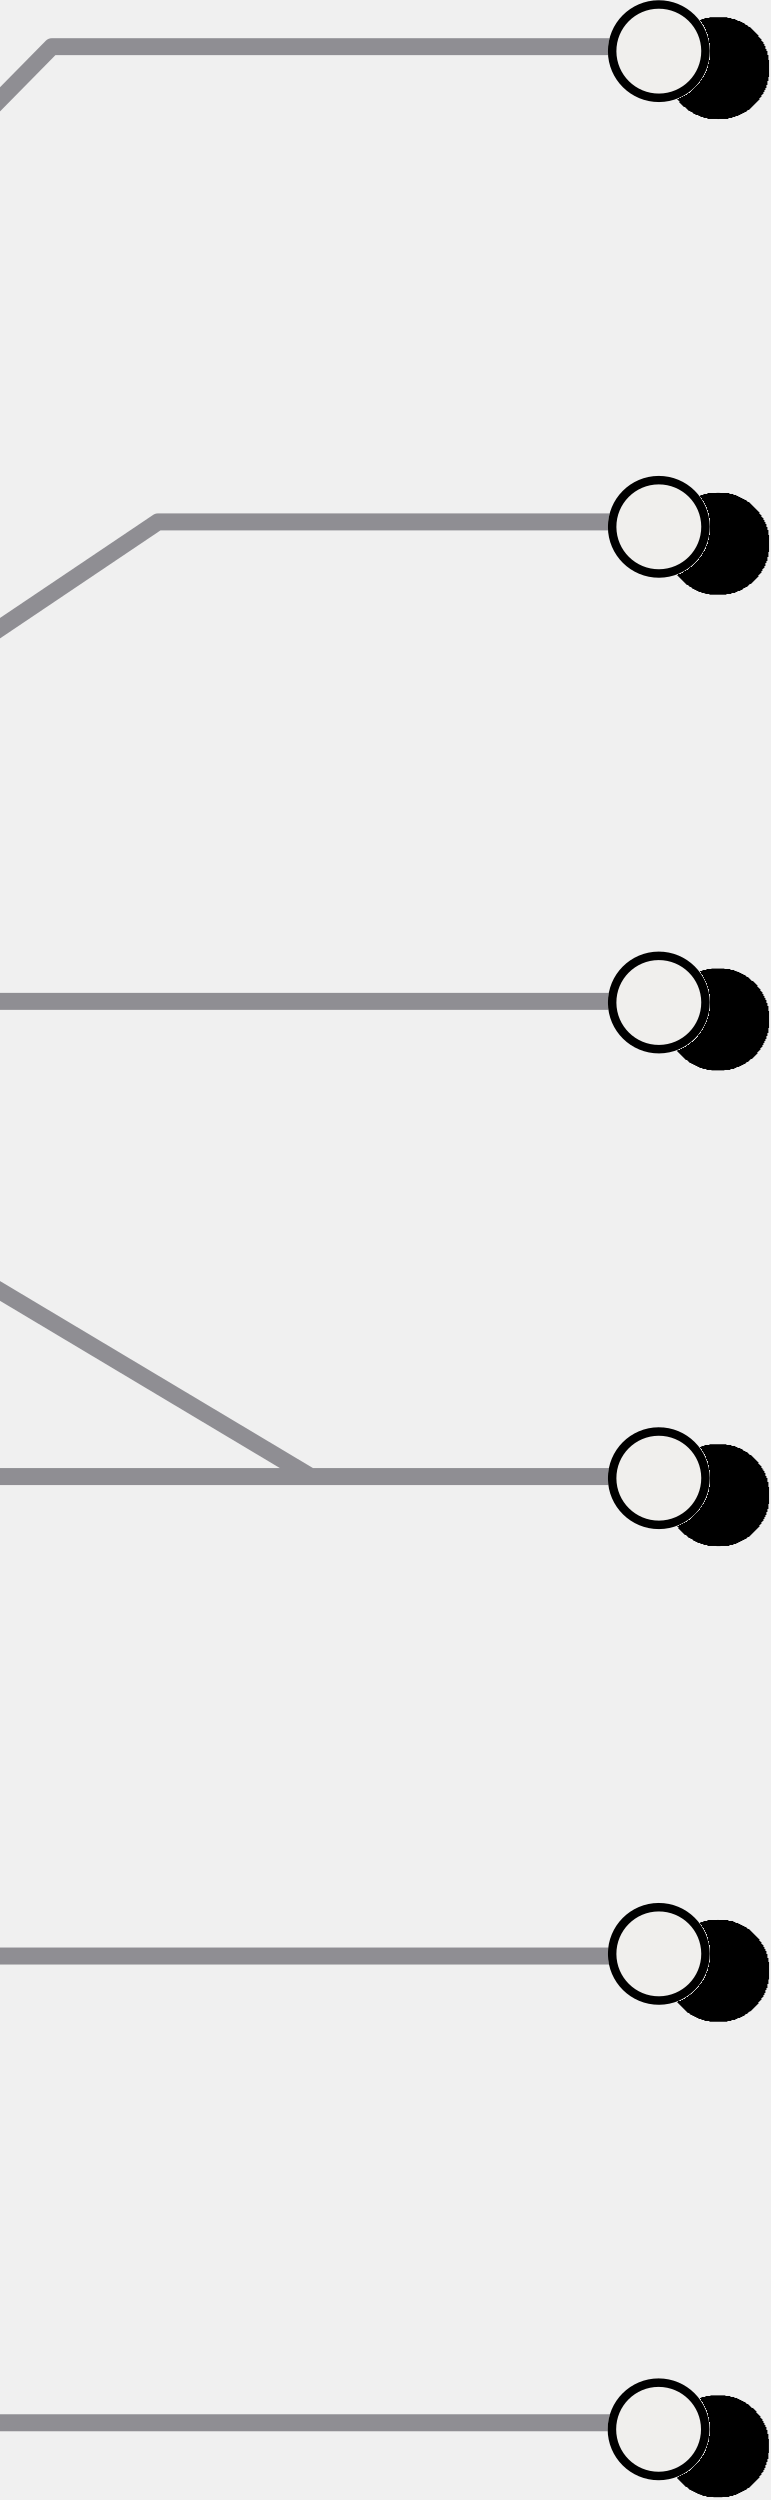
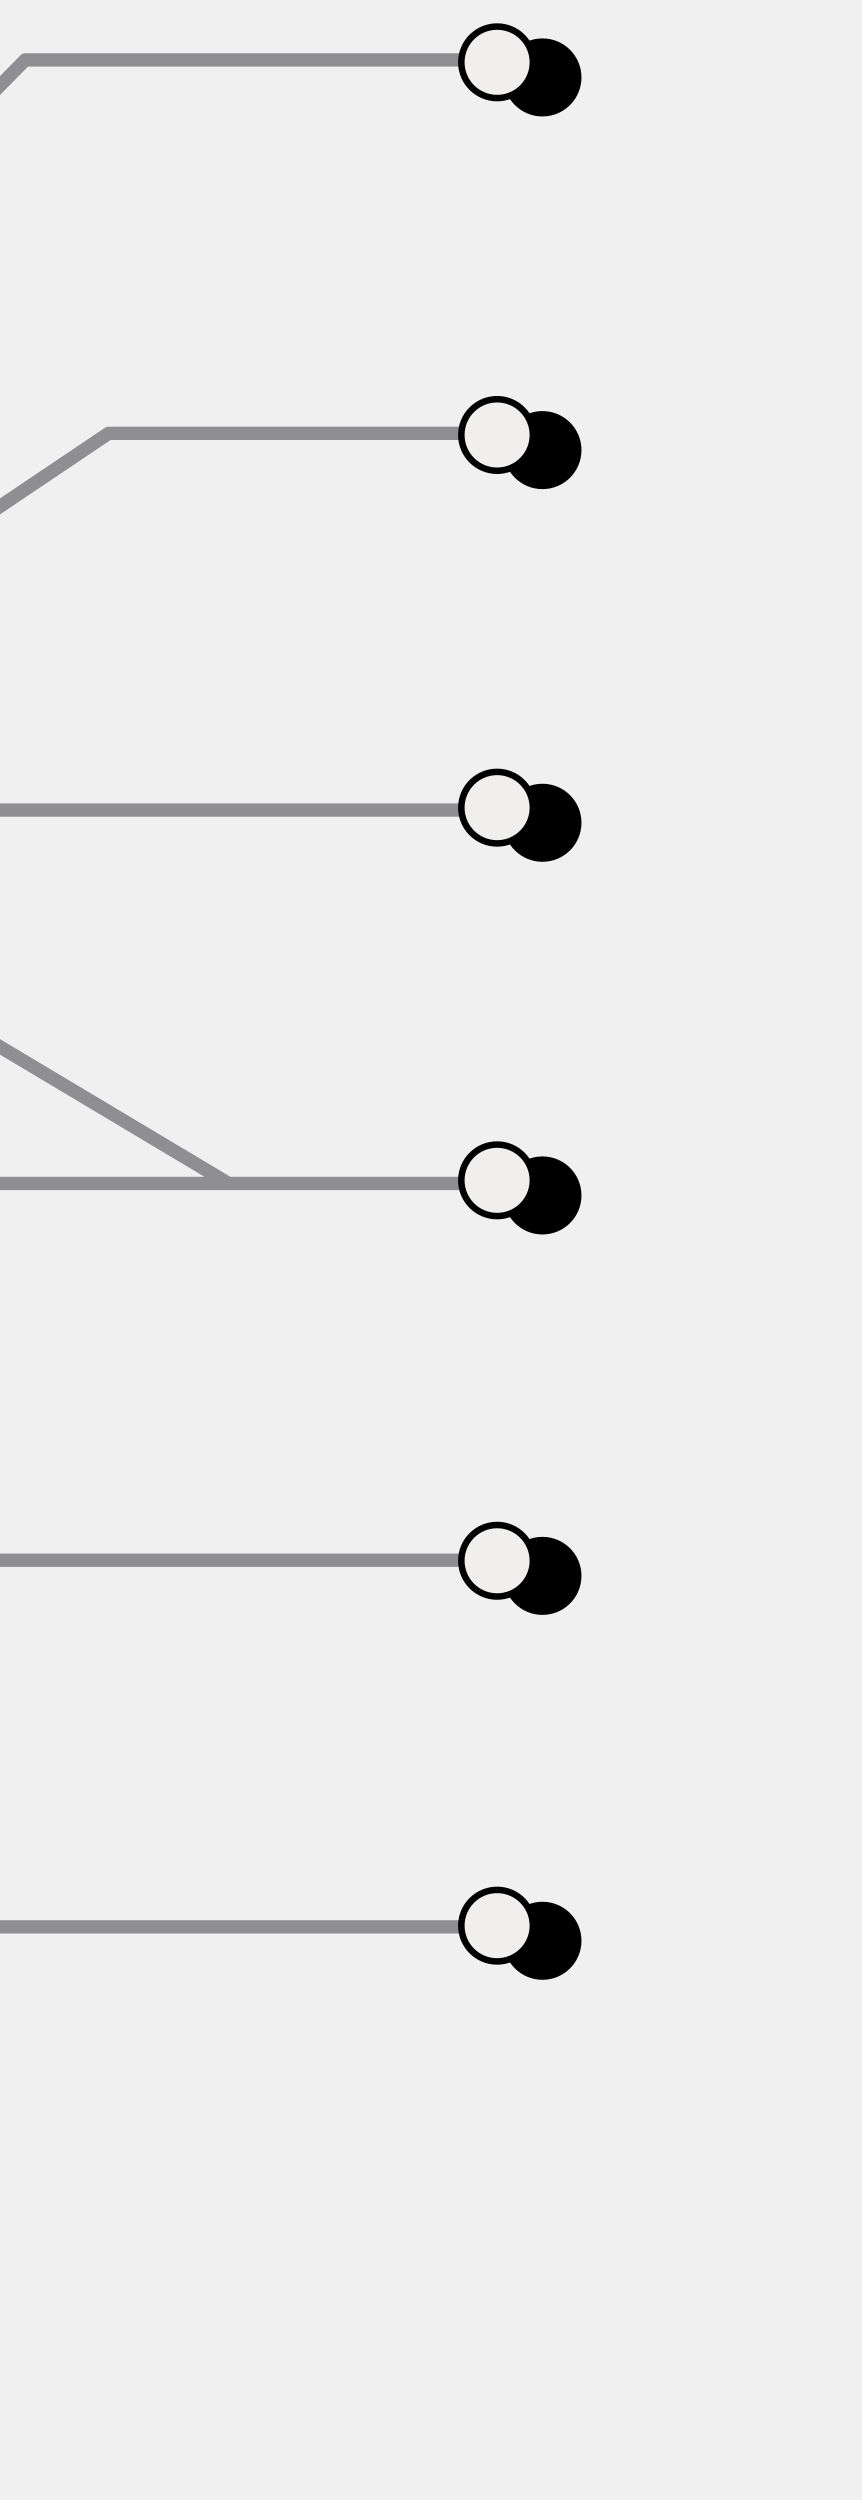
- <svg xmlns="http://www.w3.org/2000/svg" width="78" height="253" viewBox="0 0 78 253" fill="none">
-   <path d="M-83.21 32.205H-84.069C-84.069 31.73 -83.684 31.346 -83.21 31.346V32.205ZM-83.21 221.568L-83.834 222.158C-83.985 221.999 -84.069 221.788 -84.069 221.568H-83.21ZM-18.801 197.951L-19.392 197.329C-19.232 197.177 -19.021 197.093 -18.801 197.093V197.951ZM-44.564 222.427L-43.973 223.05C-44.137 223.206 -44.357 223.291 -44.583 223.286L-44.564 222.427ZM-3.772 128.389V127.531C-3.617 127.531 -3.464 127.573 -3.331 127.652L-3.772 128.389ZM-60.881 128.389L-61.288 127.633C-61.163 127.566 -61.023 127.531 -60.881 127.531V128.389ZM-3.772 101.337V102.196C-4.016 102.196 -4.248 102.092 -4.411 101.911L-3.772 101.337ZM-18.801 84.591L-18.789 83.732C-18.549 83.735 -18.322 83.839 -18.161 84.017L-18.801 84.591ZM15.98 52.816L15.501 52.103C15.643 52.008 15.81 51.957 15.98 51.957V52.816ZM-6.348 67.844L-5.869 68.557C-6.01 68.652 -6.177 68.703 -6.348 68.703V67.844ZM5.246 4.723L4.634 4.121C4.795 3.957 5.016 3.865 5.246 3.865V4.723ZM-21.806 32.205L-21.194 32.807C-21.356 32.971 -21.576 33.063 -21.806 33.063V32.205ZM-69.469 244.326H-60.881V246.044H-69.469V244.326ZM-61.505 245.775L-83.834 222.158L-82.586 220.978L-60.257 244.595L-61.505 245.775ZM66.22 246.044H-60.881V244.326H66.22V246.044ZM66.22 198.81H-18.801V197.093H66.22V198.81ZM-18.209 198.574L-43.973 223.05L-45.156 221.804L-19.392 197.329L-18.209 198.574ZM-44.583 223.286L-83.229 222.427L-83.191 220.71L-44.545 221.568L-44.583 223.286ZM66.22 150.289H31.439V148.571H66.22V150.289ZM31.439 150.289H-18.801V148.571H31.439V150.289ZM30.998 150.167L-4.212 129.127L-3.331 127.652L31.879 148.693L30.998 150.167ZM-3.772 129.248H-60.881V127.531H-3.772V129.248ZM-84.069 221.568V140.412H-82.351V221.568H-84.069ZM-60.474 129.145L-82.803 141.169L-83.617 139.656L-61.288 127.633L-60.474 129.145ZM66.22 102.196H-3.772V100.479H66.22V102.196ZM-4.411 101.911L-19.44 85.165L-18.161 84.017L-3.133 100.764L-4.411 101.911ZM-18.812 85.45L-83.221 84.591L-83.198 82.873L-18.789 83.732L-18.812 85.45ZM66.22 53.674H15.98V51.957H66.22V53.674ZM16.46 53.528L-5.869 68.557L-6.828 67.132L15.501 52.103L16.46 53.528ZM-82.351 32.205V67.844H-84.069V32.205H-82.351ZM-6.348 68.703H-83.21V66.986H-6.348V68.703ZM66.22 5.582H5.246V3.865H66.22V5.582ZM5.858 5.326L-21.194 32.807L-22.418 31.602L4.634 4.121L5.858 5.326ZM-21.806 33.063H-83.21V31.346H-21.806V33.063ZM-82.351 67.844V72.353H-84.069V67.844H-82.351ZM-82.351 72.353V83.732H-84.069V72.353H-82.351ZM-82.351 83.732V133.971H-84.069V83.732H-82.351ZM-82.351 133.971V140.412H-84.069V133.971H-82.351Z" fill="#8F8E93" />
-   <g filter="url(#filter0_d_4_4170)">
-     <circle cx="66.672" cy="5.176" r="5.153" transform="rotate(89.7398 66.6725 5.1761)" fill="#F0EFED" />
-     <circle cx="66.672" cy="5.176" r="4.723" transform="rotate(89.7398 66.6725 5.1761)" stroke="black" stroke-width="0.859" />
-   </g>
-   <g filter="url(#filter1_d_4_4170)">
-     <circle cx="66.672" cy="53.315" r="5.153" transform="rotate(89.7398 66.6725 53.3148)" fill="#F0EFED" />
-     <circle cx="66.672" cy="53.315" r="4.723" transform="rotate(89.7398 66.6725 53.3148)" stroke="black" stroke-width="0.859" />
-   </g>
-   <g filter="url(#filter2_d_4_4170)">
-     <circle cx="66.672" cy="101.454" r="5.153" transform="rotate(89.7398 66.6725 101.454)" fill="#F0EFED" />
-     <circle cx="66.672" cy="101.454" r="4.723" transform="rotate(89.7398 66.6725 101.454)" stroke="black" stroke-width="0.859" />
-   </g>
-   <g filter="url(#filter3_d_4_4170)">
-     <circle cx="66.672" cy="149.593" r="5.153" transform="rotate(89.7398 66.6725 149.593)" fill="#F0EFED" />
-     <circle cx="66.672" cy="149.593" r="4.723" transform="rotate(89.7398 66.6725 149.593)" stroke="black" stroke-width="0.859" />
-   </g>
-   <g filter="url(#filter4_d_4_4170)">
-     <circle cx="66.672" cy="197.732" r="5.153" transform="rotate(89.7398 66.6725 197.732)" fill="#F0EFED" />
-     <circle cx="66.672" cy="197.732" r="4.723" transform="rotate(89.7398 66.6725 197.732)" stroke="black" stroke-width="0.859" />
-   </g>
-   <g filter="url(#filter5_d_4_4170)">
-     <circle r="5.153" transform="matrix(-1 0 0 1 66.649 245.847)" fill="#F0EFED" />
-     <circle r="4.723" transform="matrix(-1 0 0 1 66.649 245.847)" stroke="black" stroke-width="0.859" />
+ <svg xmlns="http://www.w3.org/2000/svg" width="111" height="322" viewBox="0 0 111 322" fill="none">
+   <g clip-path="url(#clip0_3303_11005)">
+     <path d="M-85.211 35.203H-86.07C-86.07 34.729 -85.685 34.344 -85.211 34.344V35.203ZM-85.211 224.567L-85.835 225.157C-85.986 224.997 -86.07 224.786 -86.07 224.567H-85.211ZM-20.802 200.95L-21.393 200.327C-21.233 200.176 -21.022 200.091 -20.802 200.091V200.95ZM-46.565 225.426L-45.974 226.048C-46.138 226.204 -46.358 226.289 -46.584 226.284L-46.565 225.426ZM-5.773 131.388V130.529C-5.618 130.529 -5.465 130.571 -5.332 130.651L-5.773 131.388ZM-62.882 131.388L-63.289 130.632C-63.164 130.564 -63.025 130.529 -62.882 130.529V131.388ZM-5.773 104.336V105.195C-6.017 105.195 -6.249 105.091 -6.412 104.91L-5.773 104.336ZM-20.802 87.59L-20.79 86.731C-20.55 86.734 -20.323 86.837 -20.162 87.016L-20.802 87.59ZM13.979 55.814L13.5 55.102C13.642 55.006 13.809 54.955 13.979 54.955V55.814ZM-8.349 70.843L-7.87 71.555C-8.011 71.651 -8.178 71.702 -8.349 71.702V70.843ZM3.245 7.722L2.633 7.119C2.794 6.955 3.015 6.863 3.245 6.863V7.722ZM-23.807 35.203L-23.195 35.806C-23.357 35.97 -23.577 36.062 -23.807 36.062V35.203ZM-71.47 247.325H-62.882V249.042H-71.47V247.325ZM-63.506 248.774L-85.835 225.157L-84.587 223.977L-62.258 247.594L-63.506 248.774ZM64.219 249.042H-62.882V247.325H64.219V249.042ZM64.219 201.809H-20.802V200.091H64.219V201.809ZM-20.21 201.573L-45.974 226.048L-47.157 224.803L-21.393 200.327L-20.21 201.573ZM-46.584 226.284L-85.23 225.425L-85.192 223.708L-46.546 224.567L-46.584 226.284ZM64.219 153.287H29.438V151.569H64.219V153.287ZM29.438 153.287H-20.802V151.569H29.438V153.287ZM28.997 153.165L-6.213 132.125L-5.332 130.651L29.878 151.691L28.997 153.165ZM-5.773 132.247H-62.882V130.529H-5.773V132.247ZM-86.07 224.567V143.411H-84.352V224.567H-86.07ZM-62.475 132.144L-84.804 144.167L-85.618 142.655L-63.289 130.632L-62.475 132.144ZM64.219 105.195H-5.773V103.477H64.219V105.195ZM-6.412 104.91L-21.441 88.163L-20.162 87.016L-5.134 103.762L-6.412 104.91ZM-20.813 88.448L-85.222 87.589L-85.2 85.872L-20.79 86.731L-20.813 88.448ZM64.219 56.673H13.979V54.955H64.219V56.673ZM14.459 56.527L-7.87 71.555L-8.829 70.131L13.5 55.102L14.459 56.527ZM-84.352 35.203V70.843H-86.07V35.203H-84.352ZM-8.349 71.702H-85.211V69.984H-8.349V71.702ZM64.219 8.581H3.245V6.863H64.219V8.581ZM3.857 8.324L-23.195 35.806L-24.419 34.601L2.633 7.119L3.857 8.324ZM-23.807 36.062H-85.211V34.344H-23.807V36.062ZM-84.352 70.843V75.352H-86.07V70.843H-84.352ZM-84.352 75.352V86.731H-86.07V75.352H-84.352ZM-84.352 86.731V136.97H-86.07V86.731H-84.352ZM-84.352 136.97V143.411H-86.07V136.97H-84.352Z" fill="#8F8E93" />
+     <path d="M69.889 4.947C67.113 4.934 64.853 7.175 64.84 9.951C64.827 12.727 67.068 14.988 69.844 15C72.62 15.013 74.88 12.772 74.893 9.996C74.906 7.22 72.665 4.959 69.889 4.947Z" fill="black" />
+     <path d="M59.419 8.006C59.431 5.461 61.503 3.407 64.048 3.419C66.592 3.43 68.646 5.503 68.634 8.048C68.623 10.592 66.55 12.646 64.006 12.634C61.461 12.623 59.407 10.55 59.419 8.006Z" fill="#F0EFED" stroke="black" stroke-width="0.838" />
+     <path d="M69.889 52.947C67.113 52.934 64.853 55.175 64.84 57.951C64.827 60.727 67.068 62.987 69.844 63C72.62 63.013 74.88 60.772 74.893 57.996C74.906 55.22 72.665 52.959 69.889 52.947Z" fill="black" />
+     <path d="M59.419 56.006C59.431 53.461 61.503 51.407 64.048 51.419C66.592 51.431 68.646 53.503 68.634 56.048C68.623 58.592 66.55 60.646 64.006 60.634C61.461 60.623 59.407 58.55 59.419 56.006Z" fill="#F0EFED" stroke="black" stroke-width="0.838" />
+     <path d="M69.889 100.947C67.113 100.934 64.853 103.174 64.84 105.951C64.827 108.727 67.068 110.987 69.844 111C72.62 111.013 74.88 108.772 74.893 105.996C74.906 103.22 72.665 100.959 69.889 100.947Z" fill="black" />
+     <path d="M59.419 104.006C59.431 101.461 61.503 99.407 64.048 99.419C66.592 99.43 68.646 101.503 68.634 104.048C68.623 106.592 66.55 108.646 64.006 108.634C61.461 108.623 59.407 106.551 59.419 104.006Z" fill="#F0EFED" stroke="black" stroke-width="0.838" />
+     <path d="M69.889 148.947C67.113 148.934 64.853 151.174 64.84 153.951C64.827 156.727 67.068 158.987 69.844 159C72.62 159.013 74.88 156.772 74.893 153.996C74.906 151.22 72.665 148.959 69.889 148.947Z" fill="black" />
+     <path d="M59.419 152.006C59.431 149.461 61.503 147.407 64.048 147.419C66.592 147.43 68.646 149.503 68.634 152.048C68.623 154.592 66.55 156.646 64.006 156.634C61.461 156.623 59.407 154.551 59.419 152.006Z" fill="#F0EFED" stroke="black" stroke-width="0.838" />
+     <path d="M69.889 197.947C67.113 197.934 64.853 200.174 64.84 202.951C64.827 205.727 67.068 207.987 69.844 208C72.62 208.013 74.88 205.772 74.893 202.996C74.906 200.22 72.665 197.959 69.889 197.947Z" fill="black" />
+     <path d="M59.419 201.006C59.431 198.461 61.503 196.407 64.048 196.419C66.592 196.43 68.646 198.503 68.634 201.048C68.623 203.592 66.55 205.646 64.006 205.634C61.461 205.623 59.407 203.551 59.419 201.006Z" fill="#F0EFED" stroke="black" stroke-width="0.838" />
+     <path d="M69.889 244.947C67.113 244.934 64.853 247.174 64.84 249.951C64.827 252.727 67.068 254.987 69.844 255C72.62 255.013 74.88 252.772 74.893 249.996C74.906 247.22 72.665 244.959 69.889 244.947Z" fill="black" />
+     <path d="M59.419 248.006C59.431 245.461 61.503 243.407 64.048 243.419C66.592 243.43 68.646 245.503 68.634 248.048C68.623 250.592 66.55 252.646 64.006 252.634C61.461 252.623 59.407 250.551 59.419 248.006Z" fill="#F0EFED" stroke="black" stroke-width="0.838" />
  </g>
  <defs>
-     <filter id="filter0_d_4_4170" x="61.52" y="0.023" width="16.317" height="12.023" filterUnits="userSpaceOnUse" color-interpolation-filters="sRGB">
-       <feFlood flood-opacity="0" result="BackgroundImageFix" />
-       <feColorMatrix in="SourceAlpha" type="matrix" values="0 0 0 0 0 0 0 0 0 0 0 0 0 0 0 0 0 0 127 0" result="hardAlpha" />
-       <feOffset dx="6.012" dy="1.718" />
-       <feComposite in2="hardAlpha" operator="out" />
-       <feColorMatrix type="matrix" values="0 0 0 0 0 0 0 0 0 0 0 0 0 0 0 0 0 0 1 0" />
-       <feBlend mode="normal" in2="BackgroundImageFix" result="effect1_dropShadow_4_4170" />
-       <feBlend mode="normal" in="SourceGraphic" in2="effect1_dropShadow_4_4170" result="shape" />
-     </filter>
-     <filter id="filter1_d_4_4170" x="61.52" y="48.162" width="16.317" height="12.023" filterUnits="userSpaceOnUse" color-interpolation-filters="sRGB">
-       <feFlood flood-opacity="0" result="BackgroundImageFix" />
-       <feColorMatrix in="SourceAlpha" type="matrix" values="0 0 0 0 0 0 0 0 0 0 0 0 0 0 0 0 0 0 127 0" result="hardAlpha" />
-       <feOffset dx="6.012" dy="1.718" />
-       <feComposite in2="hardAlpha" operator="out" />
-       <feColorMatrix type="matrix" values="0 0 0 0 0 0 0 0 0 0 0 0 0 0 0 0 0 0 1 0" />
-       <feBlend mode="normal" in2="BackgroundImageFix" result="effect1_dropShadow_4_4170" />
-       <feBlend mode="normal" in="SourceGraphic" in2="effect1_dropShadow_4_4170" result="shape" />
-     </filter>
-     <filter id="filter2_d_4_4170" x="61.52" y="96.301" width="16.317" height="12.023" filterUnits="userSpaceOnUse" color-interpolation-filters="sRGB">
-       <feFlood flood-opacity="0" result="BackgroundImageFix" />
-       <feColorMatrix in="SourceAlpha" type="matrix" values="0 0 0 0 0 0 0 0 0 0 0 0 0 0 0 0 0 0 127 0" result="hardAlpha" />
-       <feOffset dx="6.012" dy="1.718" />
-       <feComposite in2="hardAlpha" operator="out" />
-       <feColorMatrix type="matrix" values="0 0 0 0 0 0 0 0 0 0 0 0 0 0 0 0 0 0 1 0" />
-       <feBlend mode="normal" in2="BackgroundImageFix" result="effect1_dropShadow_4_4170" />
-       <feBlend mode="normal" in="SourceGraphic" in2="effect1_dropShadow_4_4170" result="shape" />
-     </filter>
-     <filter id="filter3_d_4_4170" x="61.52" y="144.44" width="16.317" height="12.023" filterUnits="userSpaceOnUse" color-interpolation-filters="sRGB">
-       <feFlood flood-opacity="0" result="BackgroundImageFix" />
-       <feColorMatrix in="SourceAlpha" type="matrix" values="0 0 0 0 0 0 0 0 0 0 0 0 0 0 0 0 0 0 127 0" result="hardAlpha" />
-       <feOffset dx="6.012" dy="1.718" />
-       <feComposite in2="hardAlpha" operator="out" />
-       <feColorMatrix type="matrix" values="0 0 0 0 0 0 0 0 0 0 0 0 0 0 0 0 0 0 1 0" />
-       <feBlend mode="normal" in2="BackgroundImageFix" result="effect1_dropShadow_4_4170" />
-       <feBlend mode="normal" in="SourceGraphic" in2="effect1_dropShadow_4_4170" result="shape" />
-     </filter>
-     <filter id="filter4_d_4_4170" x="61.52" y="192.579" width="16.317" height="12.023" filterUnits="userSpaceOnUse" color-interpolation-filters="sRGB">
-       <feFlood flood-opacity="0" result="BackgroundImageFix" />
-       <feColorMatrix in="SourceAlpha" type="matrix" values="0 0 0 0 0 0 0 0 0 0 0 0 0 0 0 0 0 0 127 0" result="hardAlpha" />
-       <feOffset dx="6.012" dy="1.718" />
-       <feComposite in2="hardAlpha" operator="out" />
-       <feColorMatrix type="matrix" values="0 0 0 0 0 0 0 0 0 0 0 0 0 0 0 0 0 0 1 0" />
-       <feBlend mode="normal" in2="BackgroundImageFix" result="effect1_dropShadow_4_4170" />
-       <feBlend mode="normal" in="SourceGraphic" in2="effect1_dropShadow_4_4170" result="shape" />
-     </filter>
-     <filter id="filter5_d_4_4170" x="61.496" y="240.694" width="16.317" height="12.023" filterUnits="userSpaceOnUse" color-interpolation-filters="sRGB">
-       <feFlood flood-opacity="0" result="BackgroundImageFix" />
-       <feColorMatrix in="SourceAlpha" type="matrix" values="0 0 0 0 0 0 0 0 0 0 0 0 0 0 0 0 0 0 127 0" result="hardAlpha" />
-       <feOffset dx="6.012" dy="1.718" />
-       <feComposite in2="hardAlpha" operator="out" />
-       <feColorMatrix type="matrix" values="0 0 0 0 0 0 0 0 0 0 0 0 0 0 0 0 0 0 1 0" />
-       <feBlend mode="normal" in2="BackgroundImageFix" result="effect1_dropShadow_4_4170" />
-       <feBlend mode="normal" in="SourceGraphic" in2="effect1_dropShadow_4_4170" result="shape" />
-     </filter>
+     <clipPath id="clip0_3303_11005">
+       <rect width="111" height="322" fill="white" />
+     </clipPath>
  </defs>
</svg>
